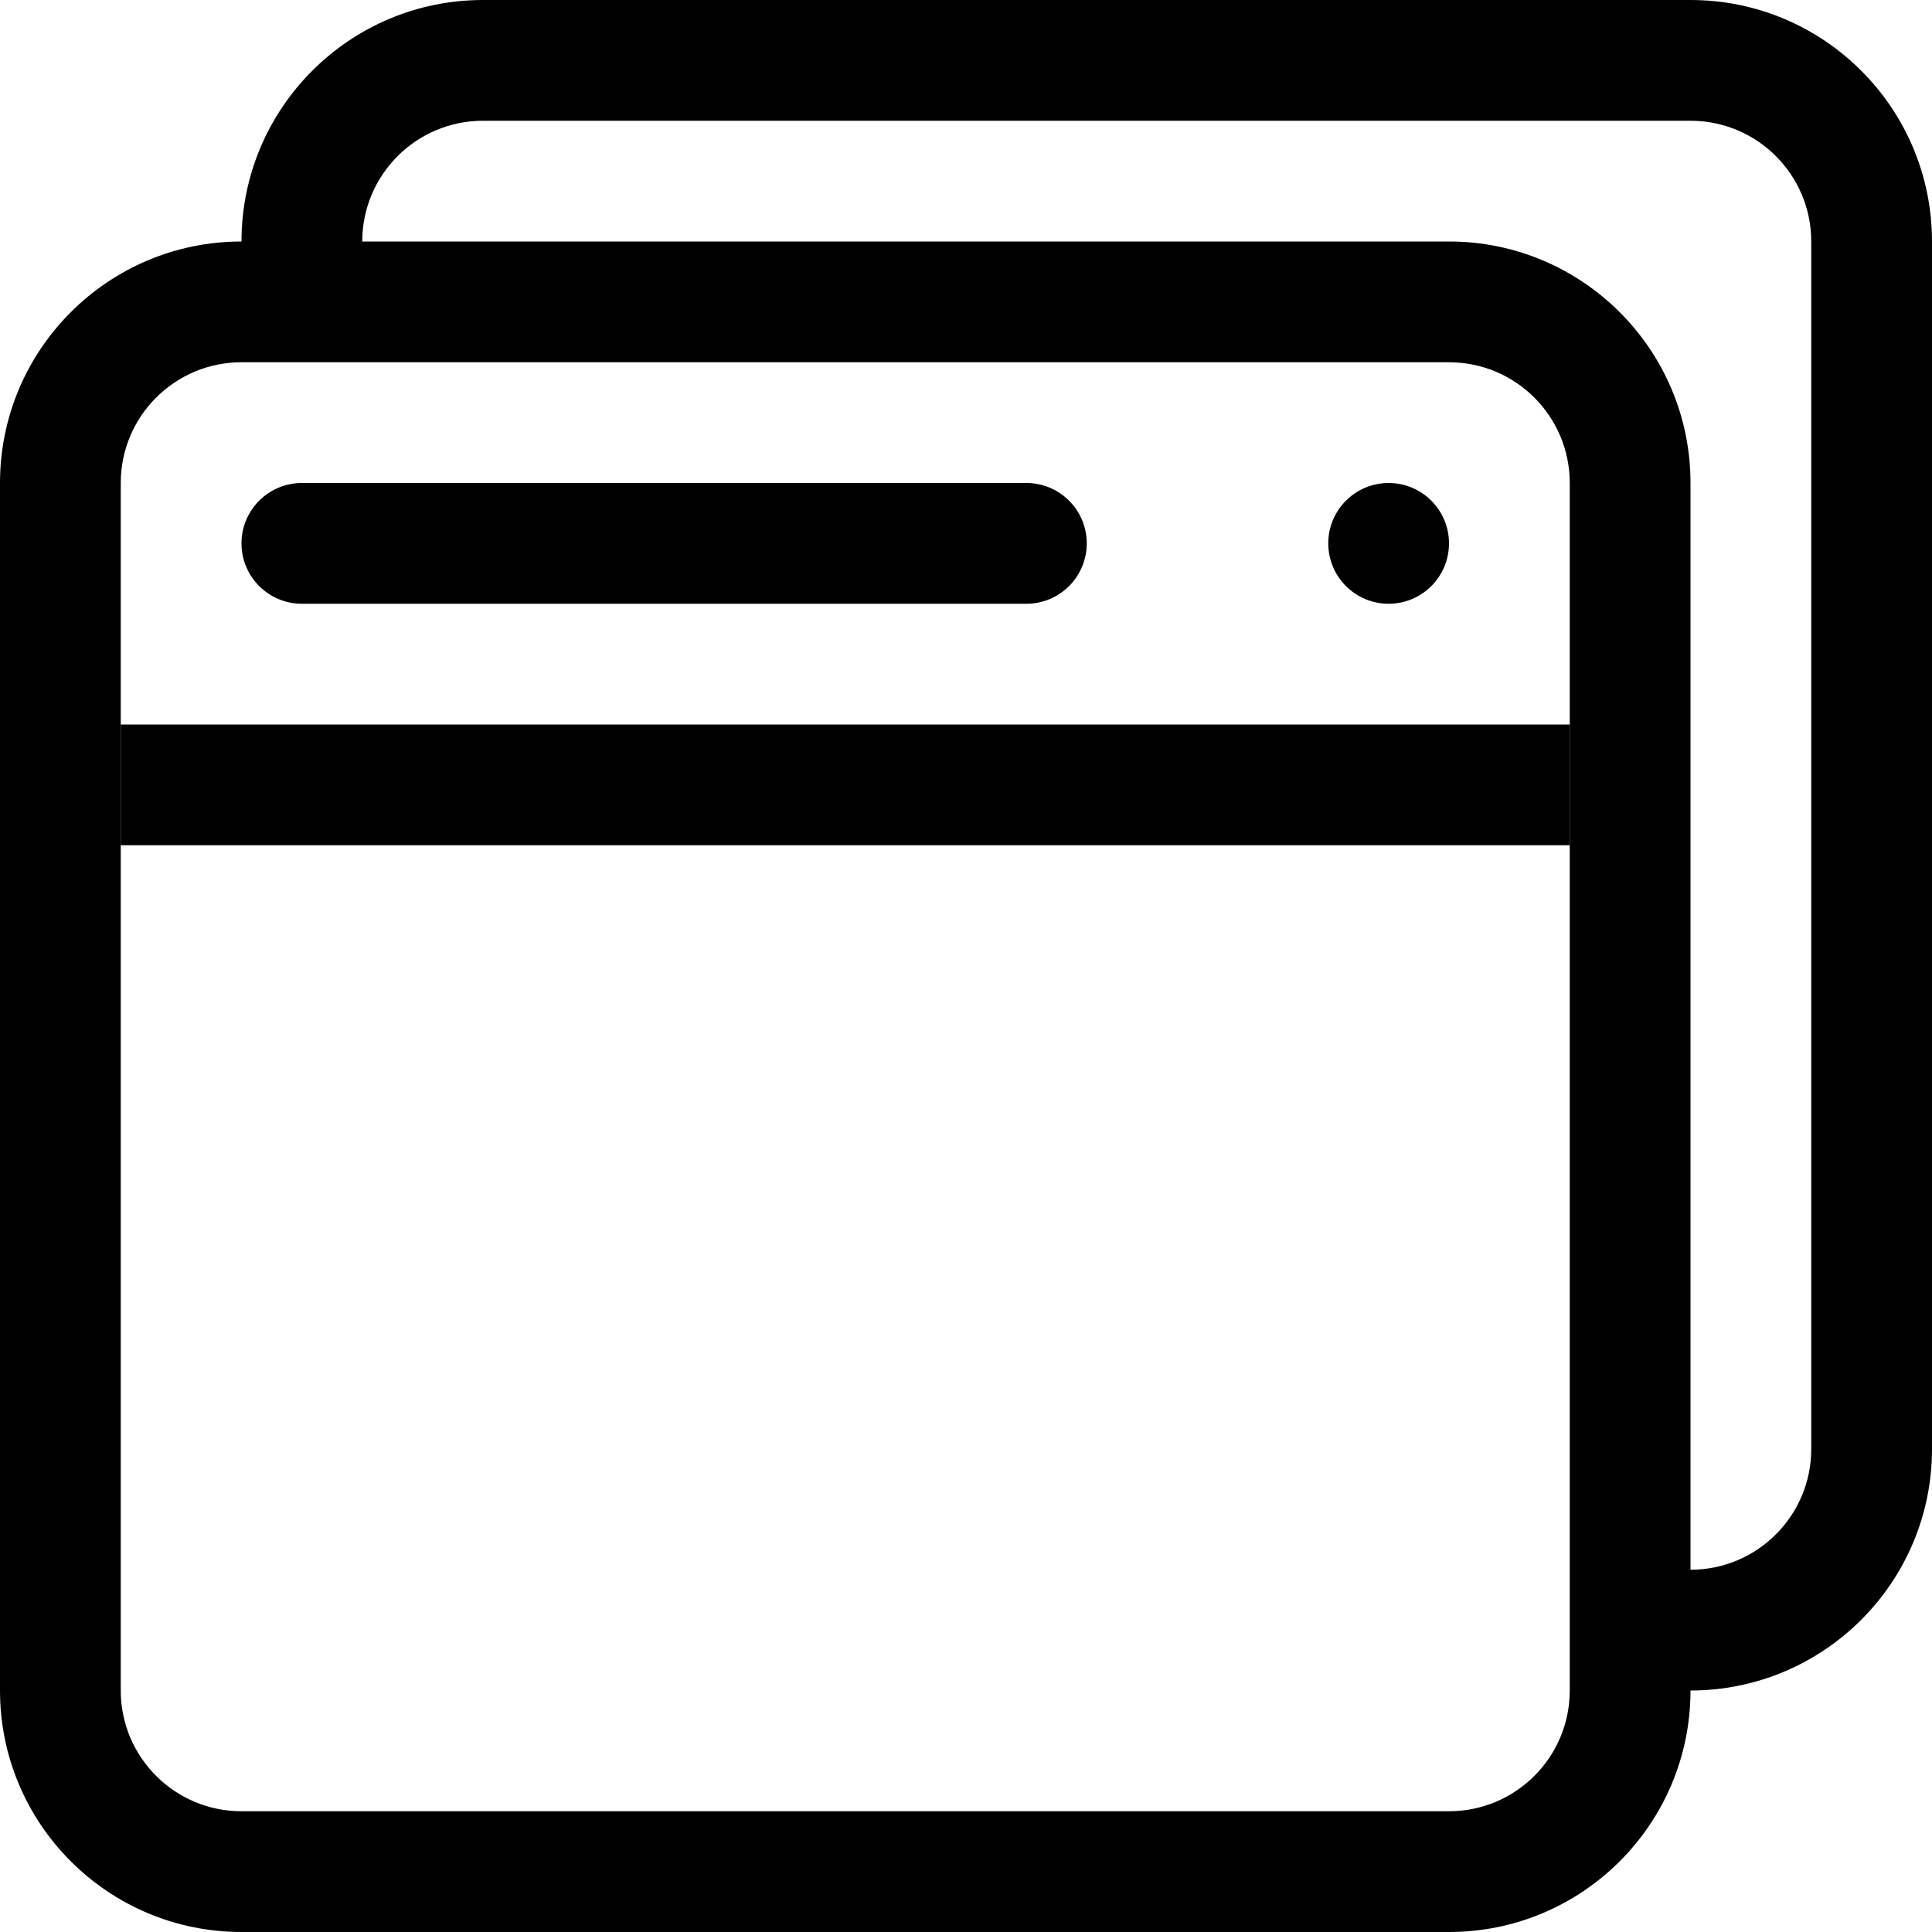
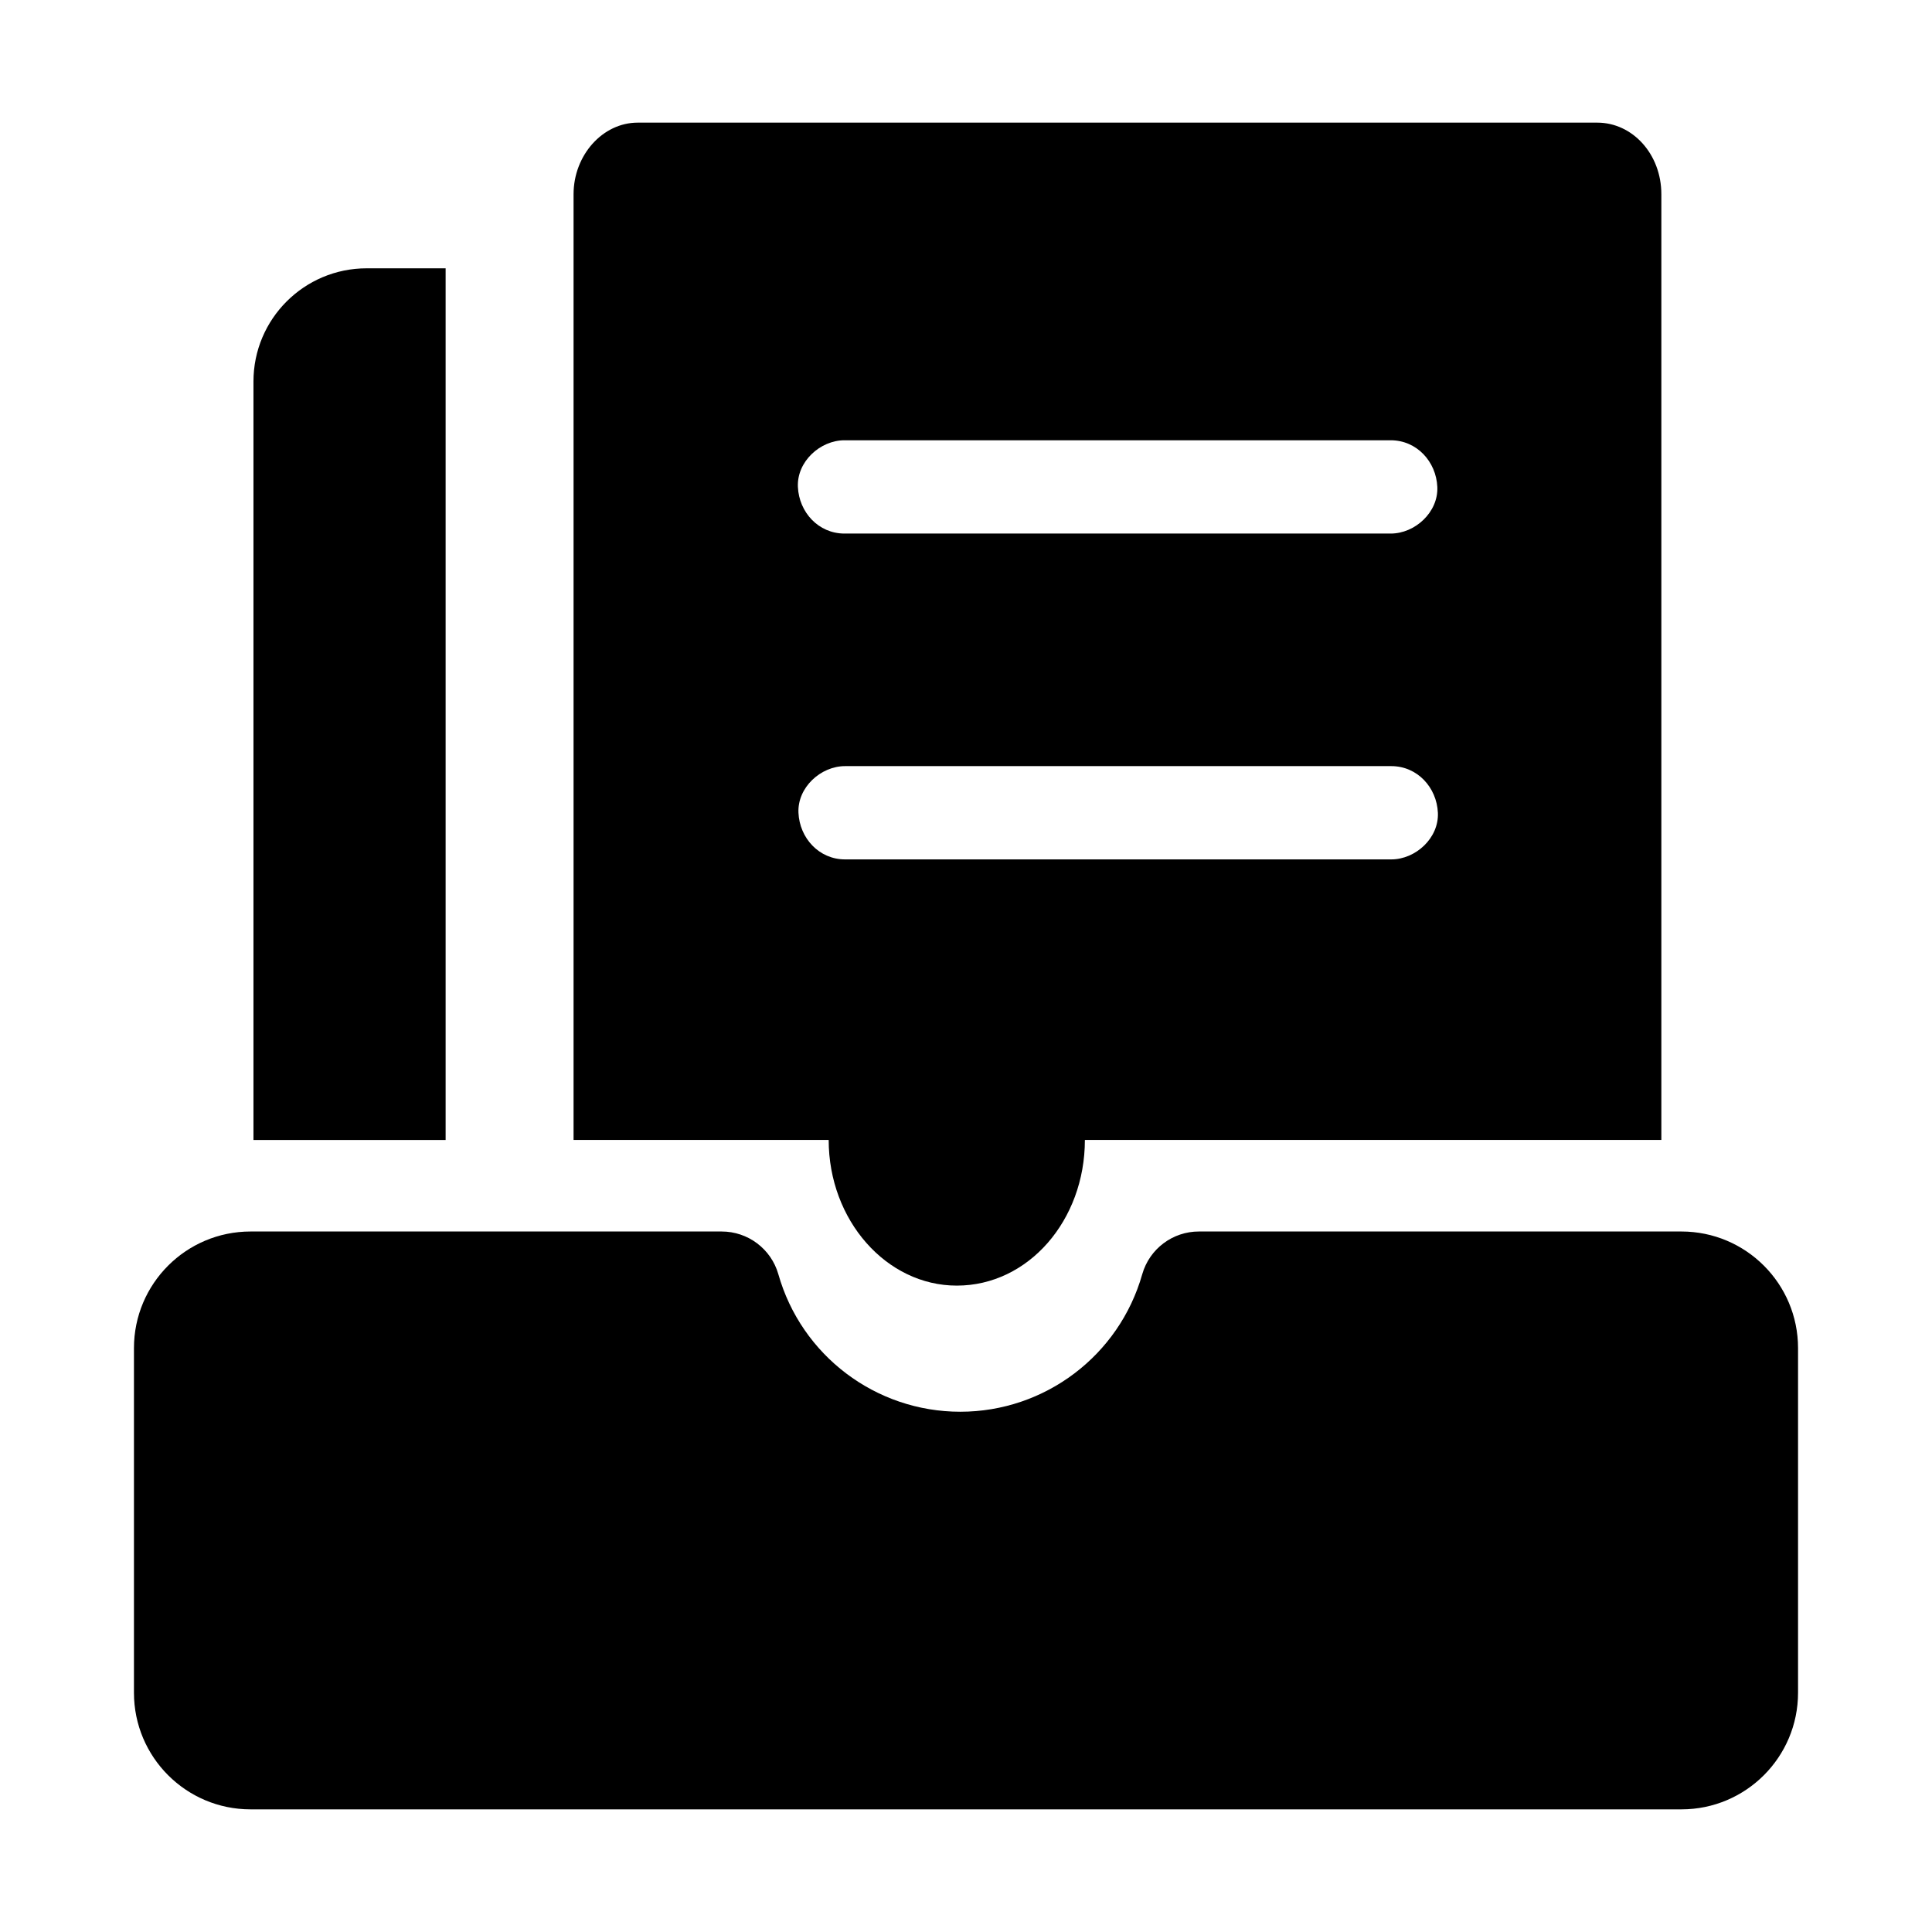
- <svg xmlns="http://www.w3.org/2000/svg" t="1545633168327" class="icon" style="" viewBox="0 0 1024 1024" version="1.1" p-id="2047" width="200" height="200">
-   <defs>
-     <style type="text/css" />
-   </defs>
-   <path d="M896 896l-45.44-45.12A63.808 63.808 0 0 1 896 832a64 64 0 0 0 64-64V128a64 64 0 0 0-64-64H256a64 64 0 0 0-64 64v5.44c0 17.6-7.04 33.536-18.56 45.12L128 133.44V128A128 128 0 0 1 256 0h640a128 128 0 0 1 128 128v640a128 128 0 0 1-128 128zM64 256v640a64 64 0 0 0 64 64h640a64 64 0 0 0 64-64V256a64 64 0 0 0-64-64H128a64 64 0 0 0-64 64z m704-128a128 128 0 0 1 128 128v640a128 128 0 0 1-128 128H128A128 128 0 0 1 0 896V256a128 128 0 0 1 128-128h640z" p-id="2048" />
-   <path d="M160 256h384a32 32 0 0 1 0 64H160a32 32 0 0 1 0-64z m576 64a32 32 0 1 1 0-64 32 32 0 0 1 0 64zM64 384h768v64H64v-64z" p-id="2049" />
+ <svg xmlns="http://www.w3.org/2000/svg" t="1663145513732" class="icon" viewBox="0 0 1024 1024" version="1.1" p-id="1455" width="200" height="200">
+   <path d="M891.19 652.72H635.52a31.21 31.21 0 0 0-30.1 22.61 100.24 100.24 0 0 1-192.89 0 31.23 31.23 0 0 0-30.1-22.61H132.81A61.81 61.81 0 0 0 71 714.53v182.66A61.81 61.81 0 0 0 132.81 959h758.38A61.81 61.81 0 0 0 953 897.19V714.53a61.81 61.81 0 0 0-61.81-61.81zM643.58 142.21v3.34c-0.67-2-0.67-2.67 0-3.34-0.67-1.32 0-2 0-3.32z" p-id="1456" />
+   <path d="M846.6 65H338c-18.64 0-34 17.3-34 37.94v501.25h135.22c0 42.6 30.62 77.21 67.9 77.21 37.94 0 67.89-34.61 67.89-77.21h305.54V102.94c0-21.3-15.31-37.94-33.95-37.94z m-399 168.35h289.49c13.86 0 24.12 11.33 24.72 24.72S750 282.8 737.09 282.8H447.62c-13.86 0-24.12-11.33-24.72-24.73s11.79-24.72 24.72-24.72zM737.39 455.5H447.92c-13.86 0-24.12-11.32-24.72-24.72s11.79-24.72 24.72-24.72h289.47c13.86 0 24.12 11.33 24.72 24.72s-11.79 24.72-24.72 24.72zM194.34 142.21h41.85v462H134.34v-402a60 60 0 0 1 60-60z" p-id="1457" />
</svg>
